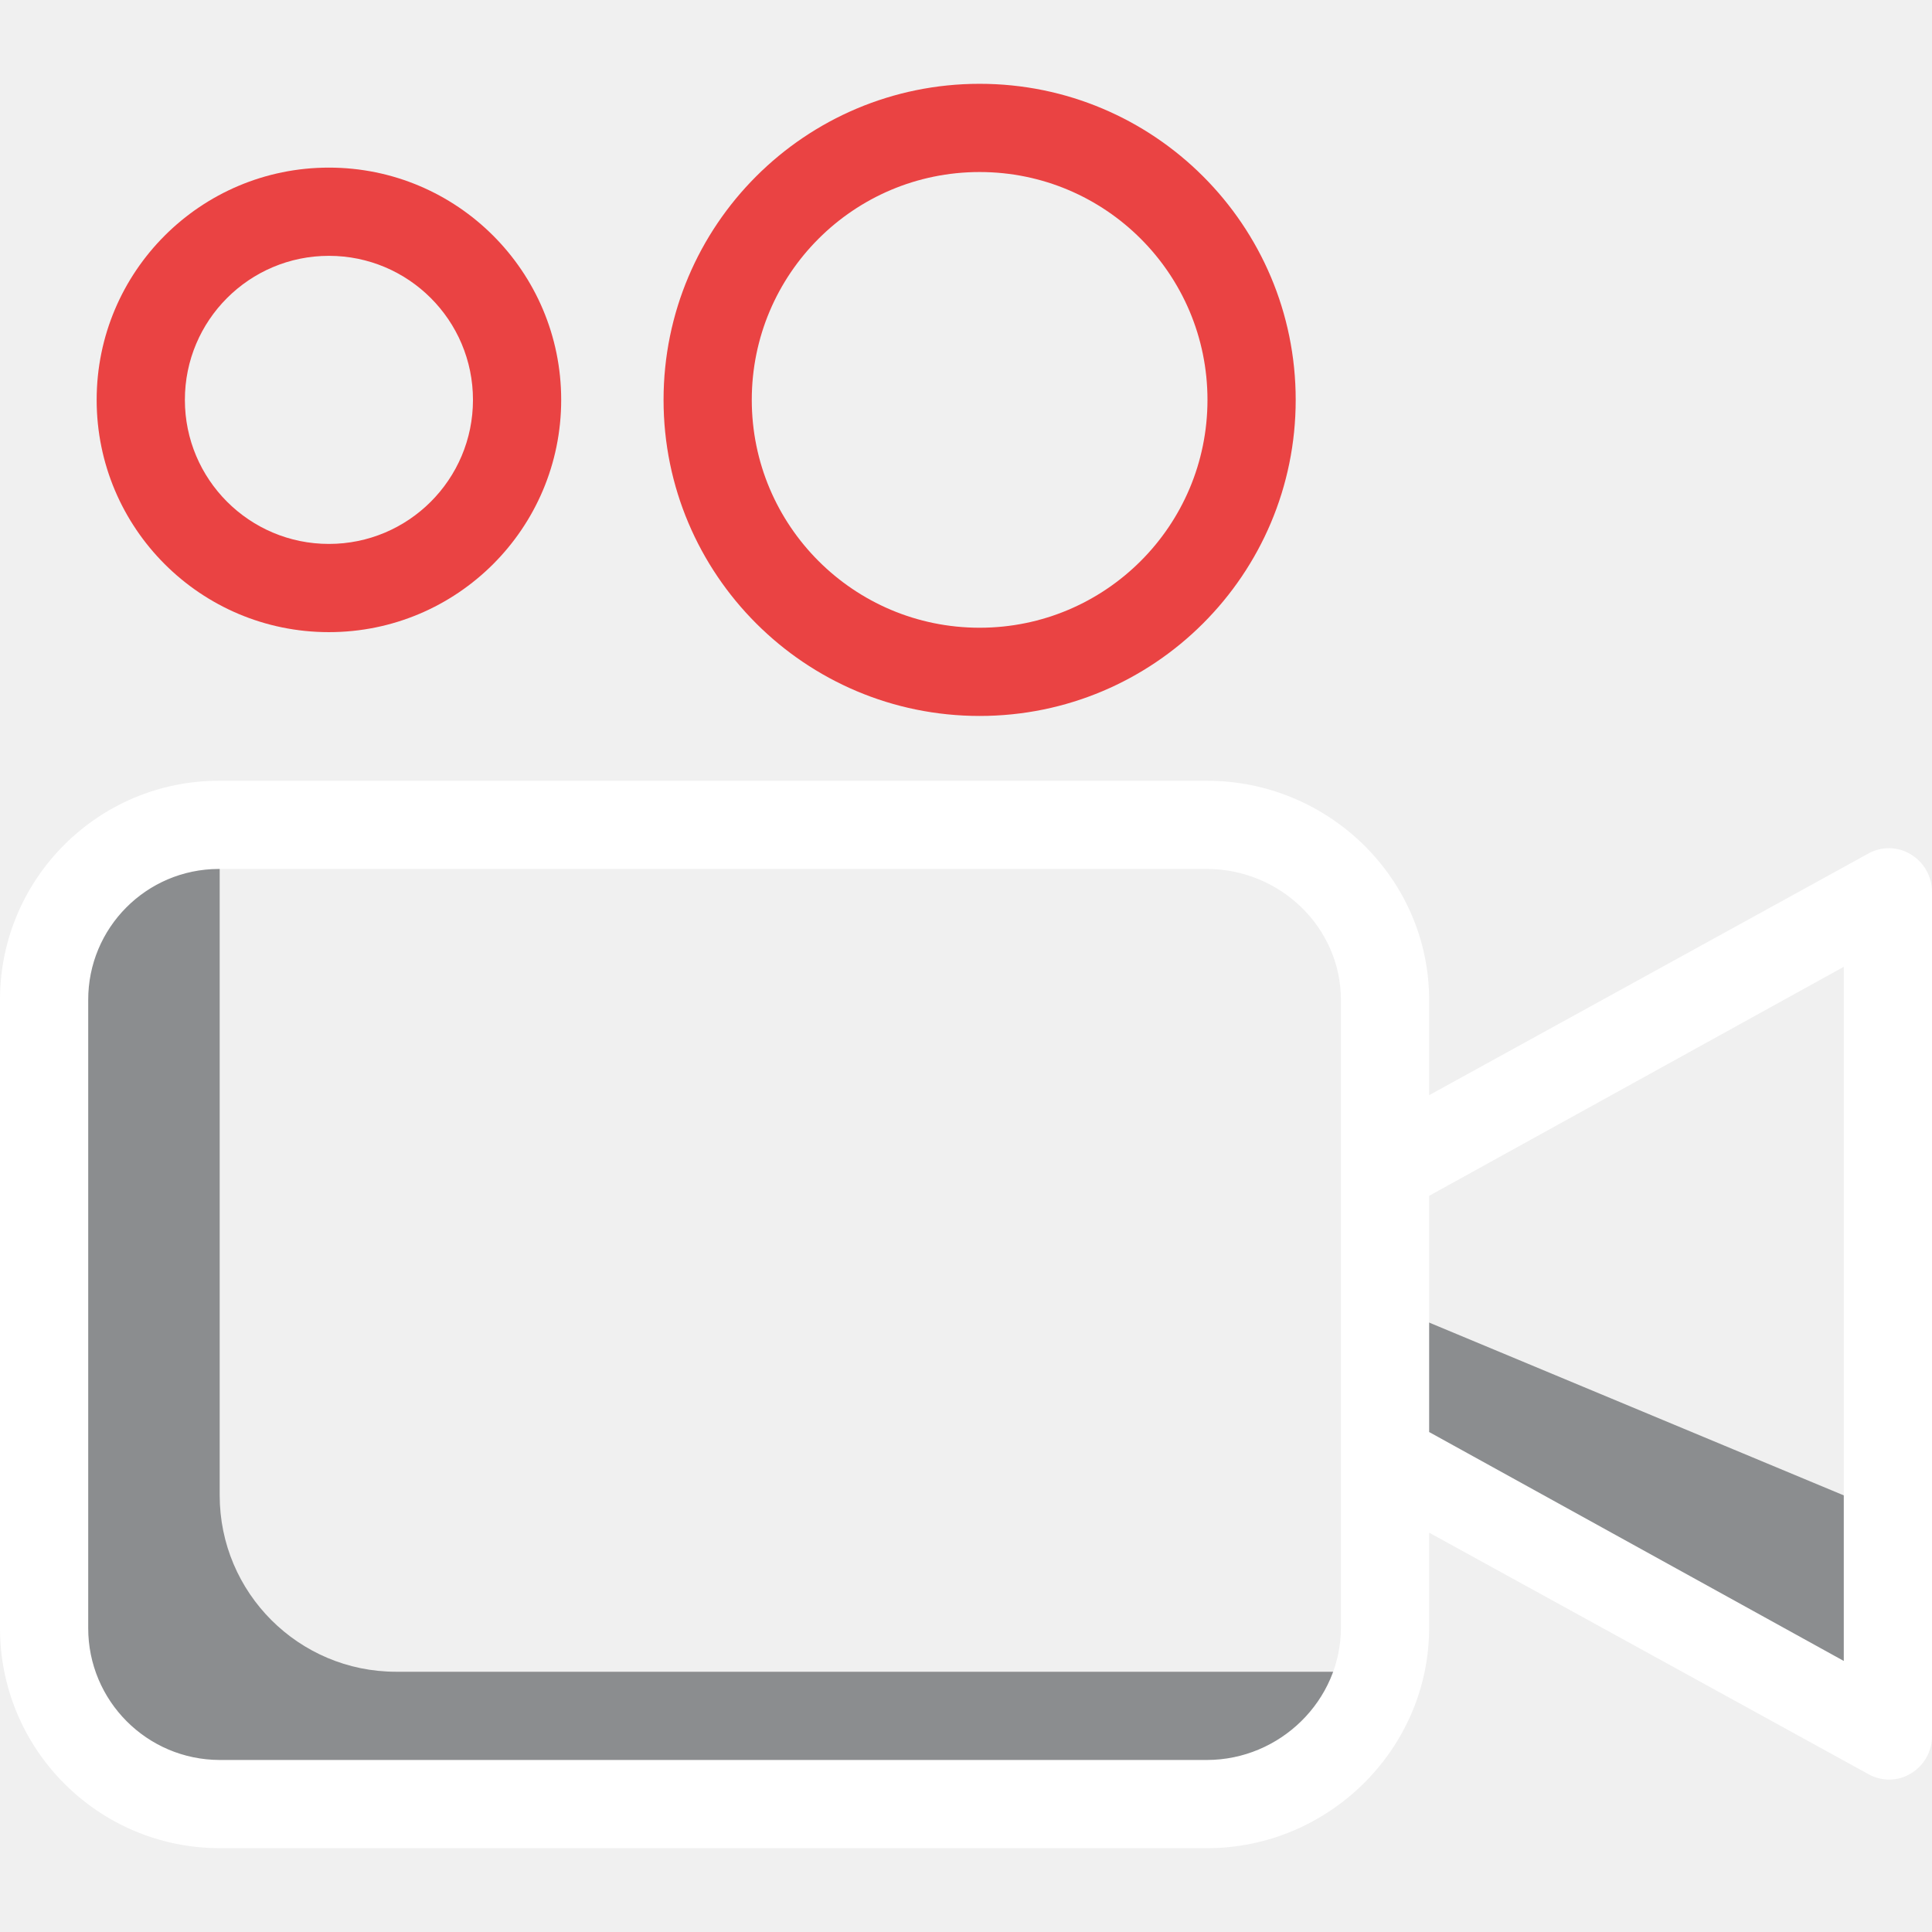
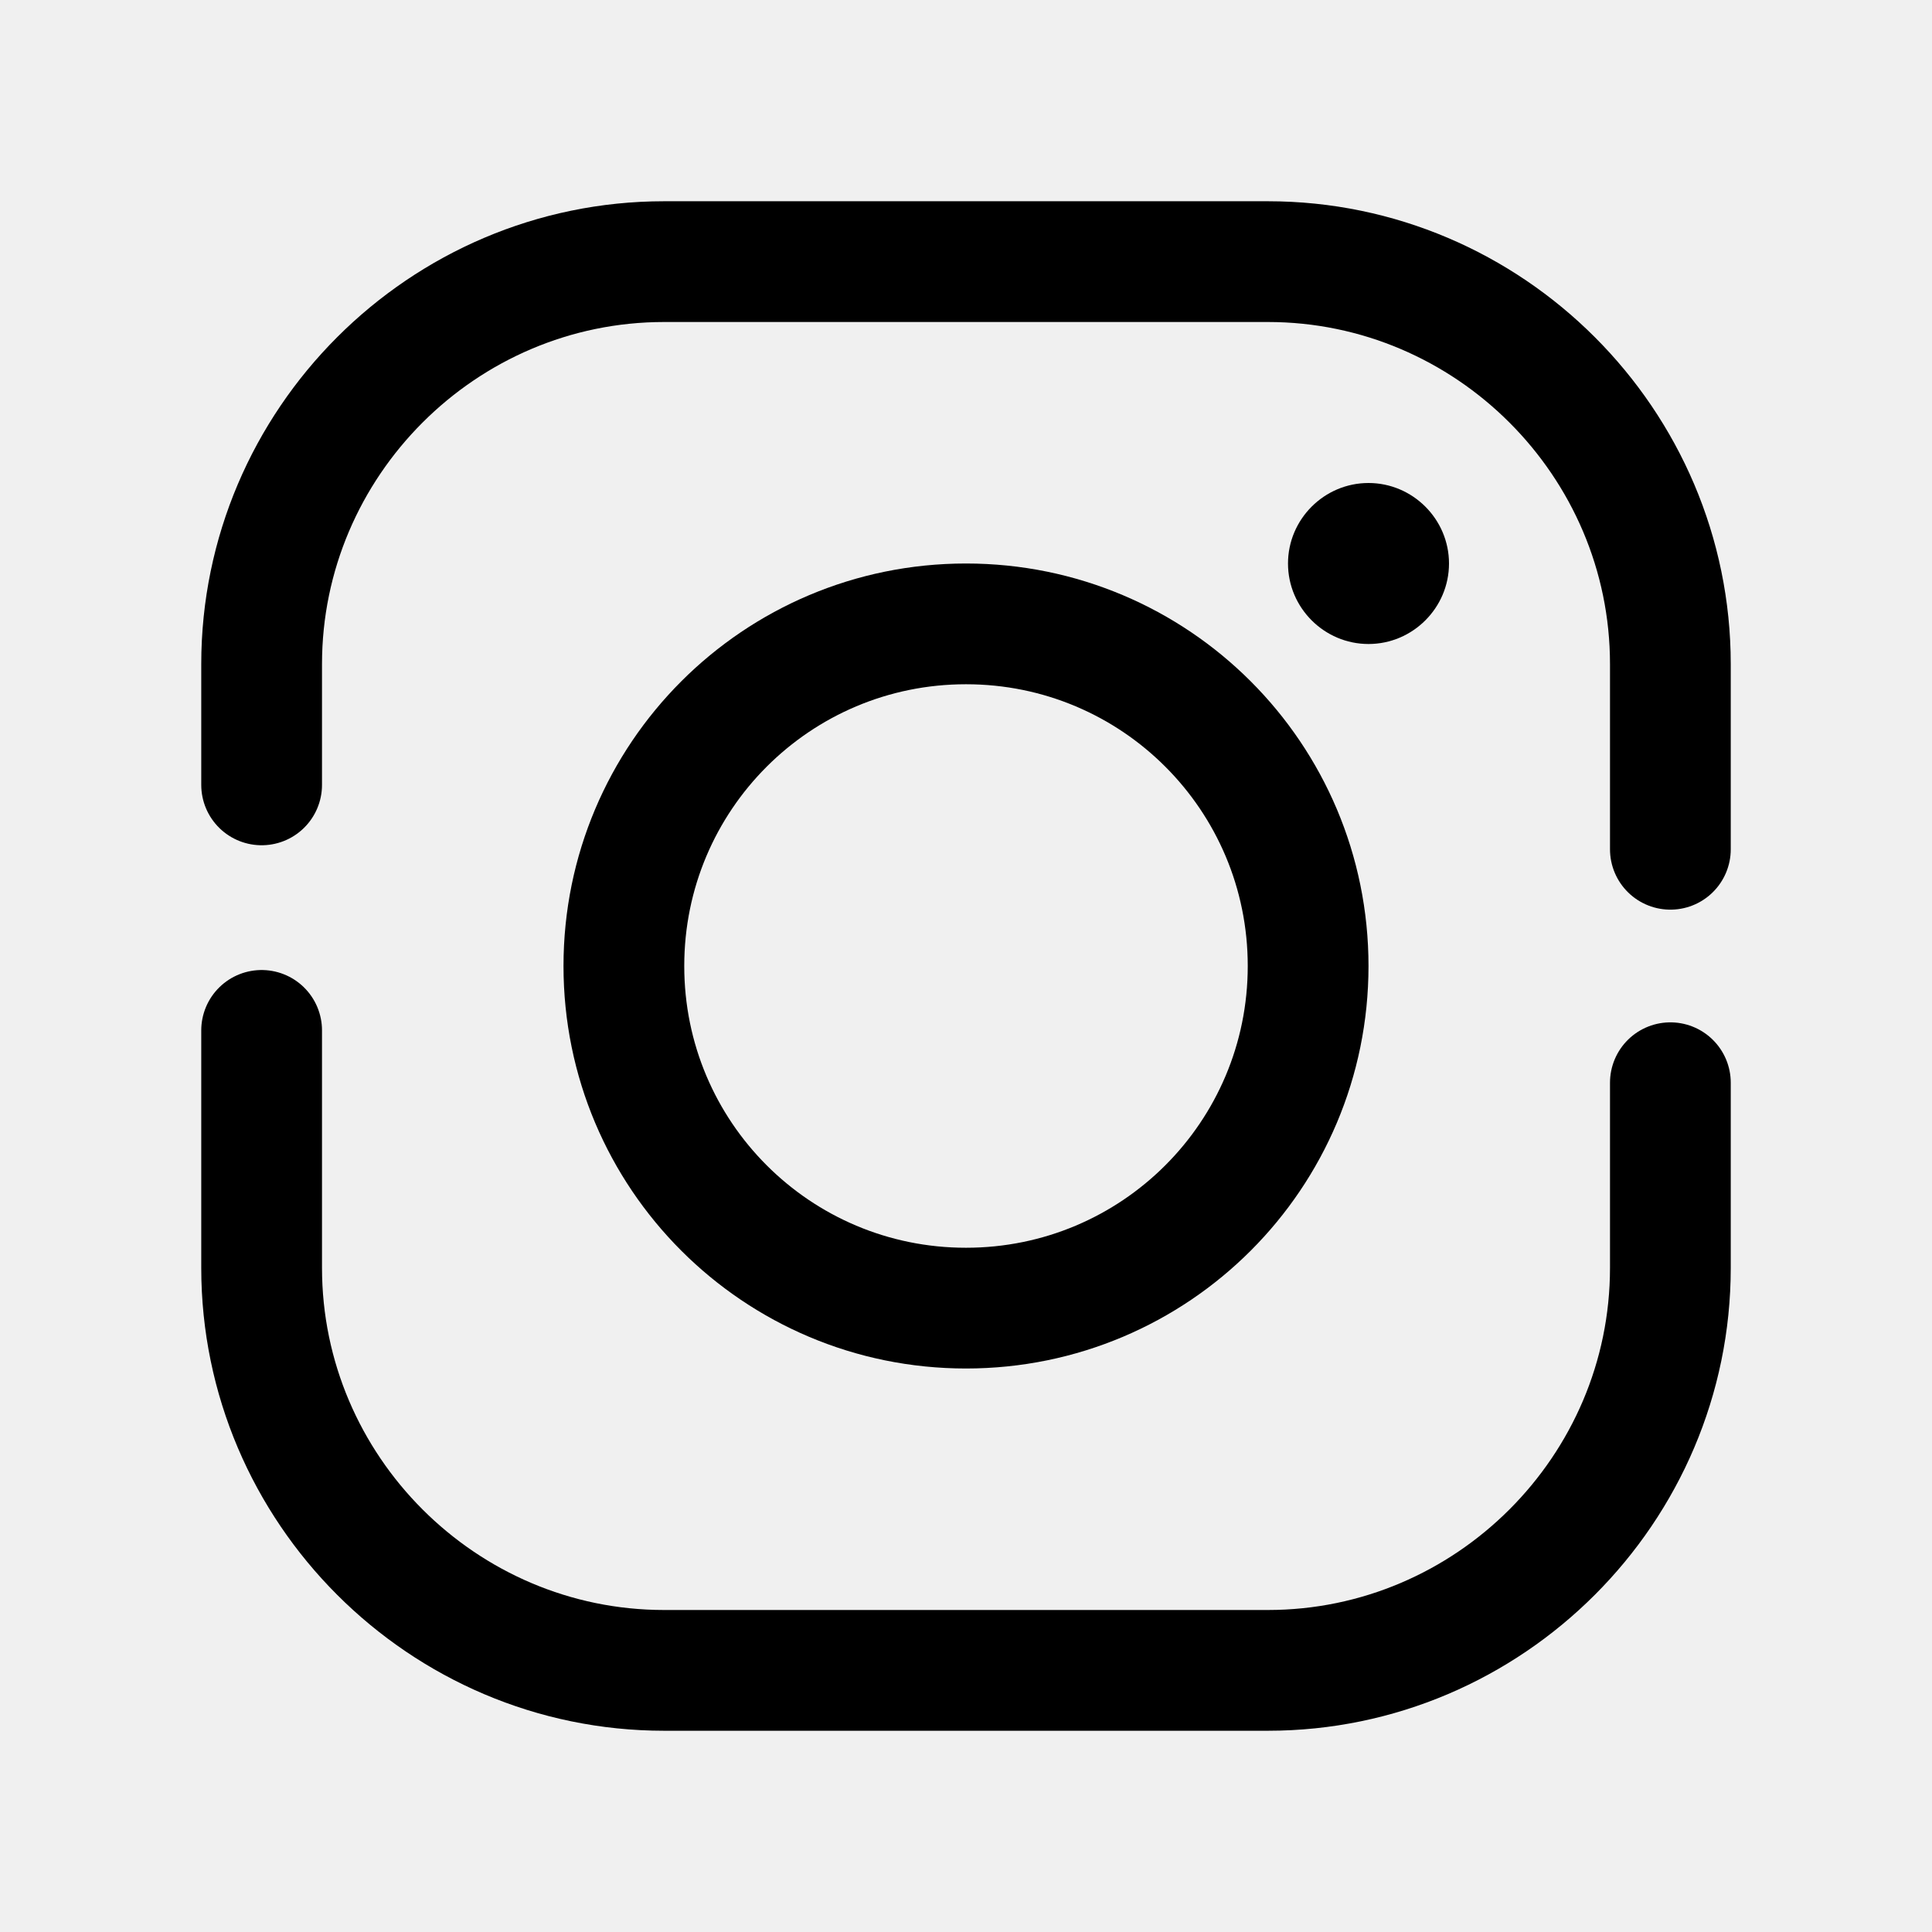
- <svg xmlns="http://www.w3.org/2000/svg" height="438pt" viewBox="0 -19 438.001 438" width="438pt">
-   <path d="m89.805 360c-22.09 0-40-17.906-40-40v-142.266c-.004-3.371.422-6.734 1.262-10h-1.262c-22.09 0-40 17.91-40 40v142.266c0 22.094 17.91 40 40 40h223.801c18.242 0 34.172-12.34 38.738-30zm0 0" fill="#8b8d8f" />
-   <path d="m313.914 276.633v20.367c-.016 5.332-1.328 10.578-3.828 15.285l118.113 62.16v-50.18zm0 0" fill="#8b8d8f" />
-   <path d="m222.09 143.312c-39.574 0-71.656-32.082-71.656-71.656s32.082-71.656 71.656-71.656c39.574 0 71.656 32.082 71.656 71.656s-32.082 71.656-71.656 71.656zm0-123.312c-28.527 0-51.656 23.129-51.656 51.656 0 28.531 23.129 51.656 51.656 51.656s51.656-23.125 51.656-51.656c0-28.527-23.129-51.656-51.656-51.656zm0 0" fill="#ea4343" />
-   <path d="m74.566 124.312c-29.078 0-52.656-23.574-52.652-52.656 0-29.082 23.574-52.656 52.656-52.656 29.082 0 52.656 23.574 52.656 52.656s-23.578 52.656-52.66 52.656zm0-85.312c-18.035 0-32.656 14.621-32.652 32.656 0 18.035 14.621 32.656 32.656 32.656 18.035 0 32.656-14.621 32.656-32.656s-14.621-32.656-32.66-32.656zm0 0" fill="#ea4343" />
-   <path d="m433.191 174.684c-2.953-1.801-6.648-1.859-9.66-.16l-99.531 54.766v-21.555c0-27.57-22.82-49.734-50.391-49.734h-223.805c-27.426-.078-49.727 22.094-49.805 49.52v142.48c-.062 27.555 22.227 49.941 49.781 50h223.824c27.574 0 50.395-22.43 50.395-50v-21.535l99.582 54.746c1.438.809 3.062 1.234 4.711 1.234 1.746 0 3.457-.484 4.945-1.395 3.008-1.816 4.82-5.094 4.762-8.605v-191.156c.039-3.52-1.793-6.793-4.809-8.605zm-159.582 205.316h-223.805c-16.496-.035-29.84-13.434-29.805-29.93v-142.336c-.051-16.371 13.18-29.684 29.547-29.734h.258 223.801c16.543 0 30.395 13.191 30.395 29.734v142.266c0 16.543-13.852 30-30.391 30zm144.391-22.449-94-51.898v-53.551l94-51.918zm0 0" fill="#ffffff" />
+ <svg xmlns="http://www.w3.org/2000/svg" viewBox="0 0 48 48" width="480px" height="480px">
+   <path fill="none" stroke="#000" stroke-linecap="round" stroke-linejoin="round" stroke-miterlimit="10" stroke-width="3" d="M41.5,21.1v-4.6c0-5.5-4.5-10-10-10h-15c-5.5,0-10,4.5-10,10v3" />
+   <path fill="none" stroke="#000" stroke-linecap="round" stroke-linejoin="round" stroke-miterlimit="10" stroke-width="3" d="M6.5,25.6v5.9c0,5.5,4.5,10,10,10h15c5.5,0,10-4.5,10-10v-4.6" />
+   <path fill="none" stroke="#000" stroke-miterlimit="10" stroke-width="3" d="M24,15.5c-4.7,0-8.5,3.8-8.5,8.5s3.8,8.5,8.5,8.5s8.5-3.8,8.5-8.5S28.7,15.5,24,15.5z" />
+   <path d="M34,12c-1.1,0-2,0.9-2,2s0.9,2,2,2s2-0.9,2-2S35.1,12,34,12z" />
</svg>
